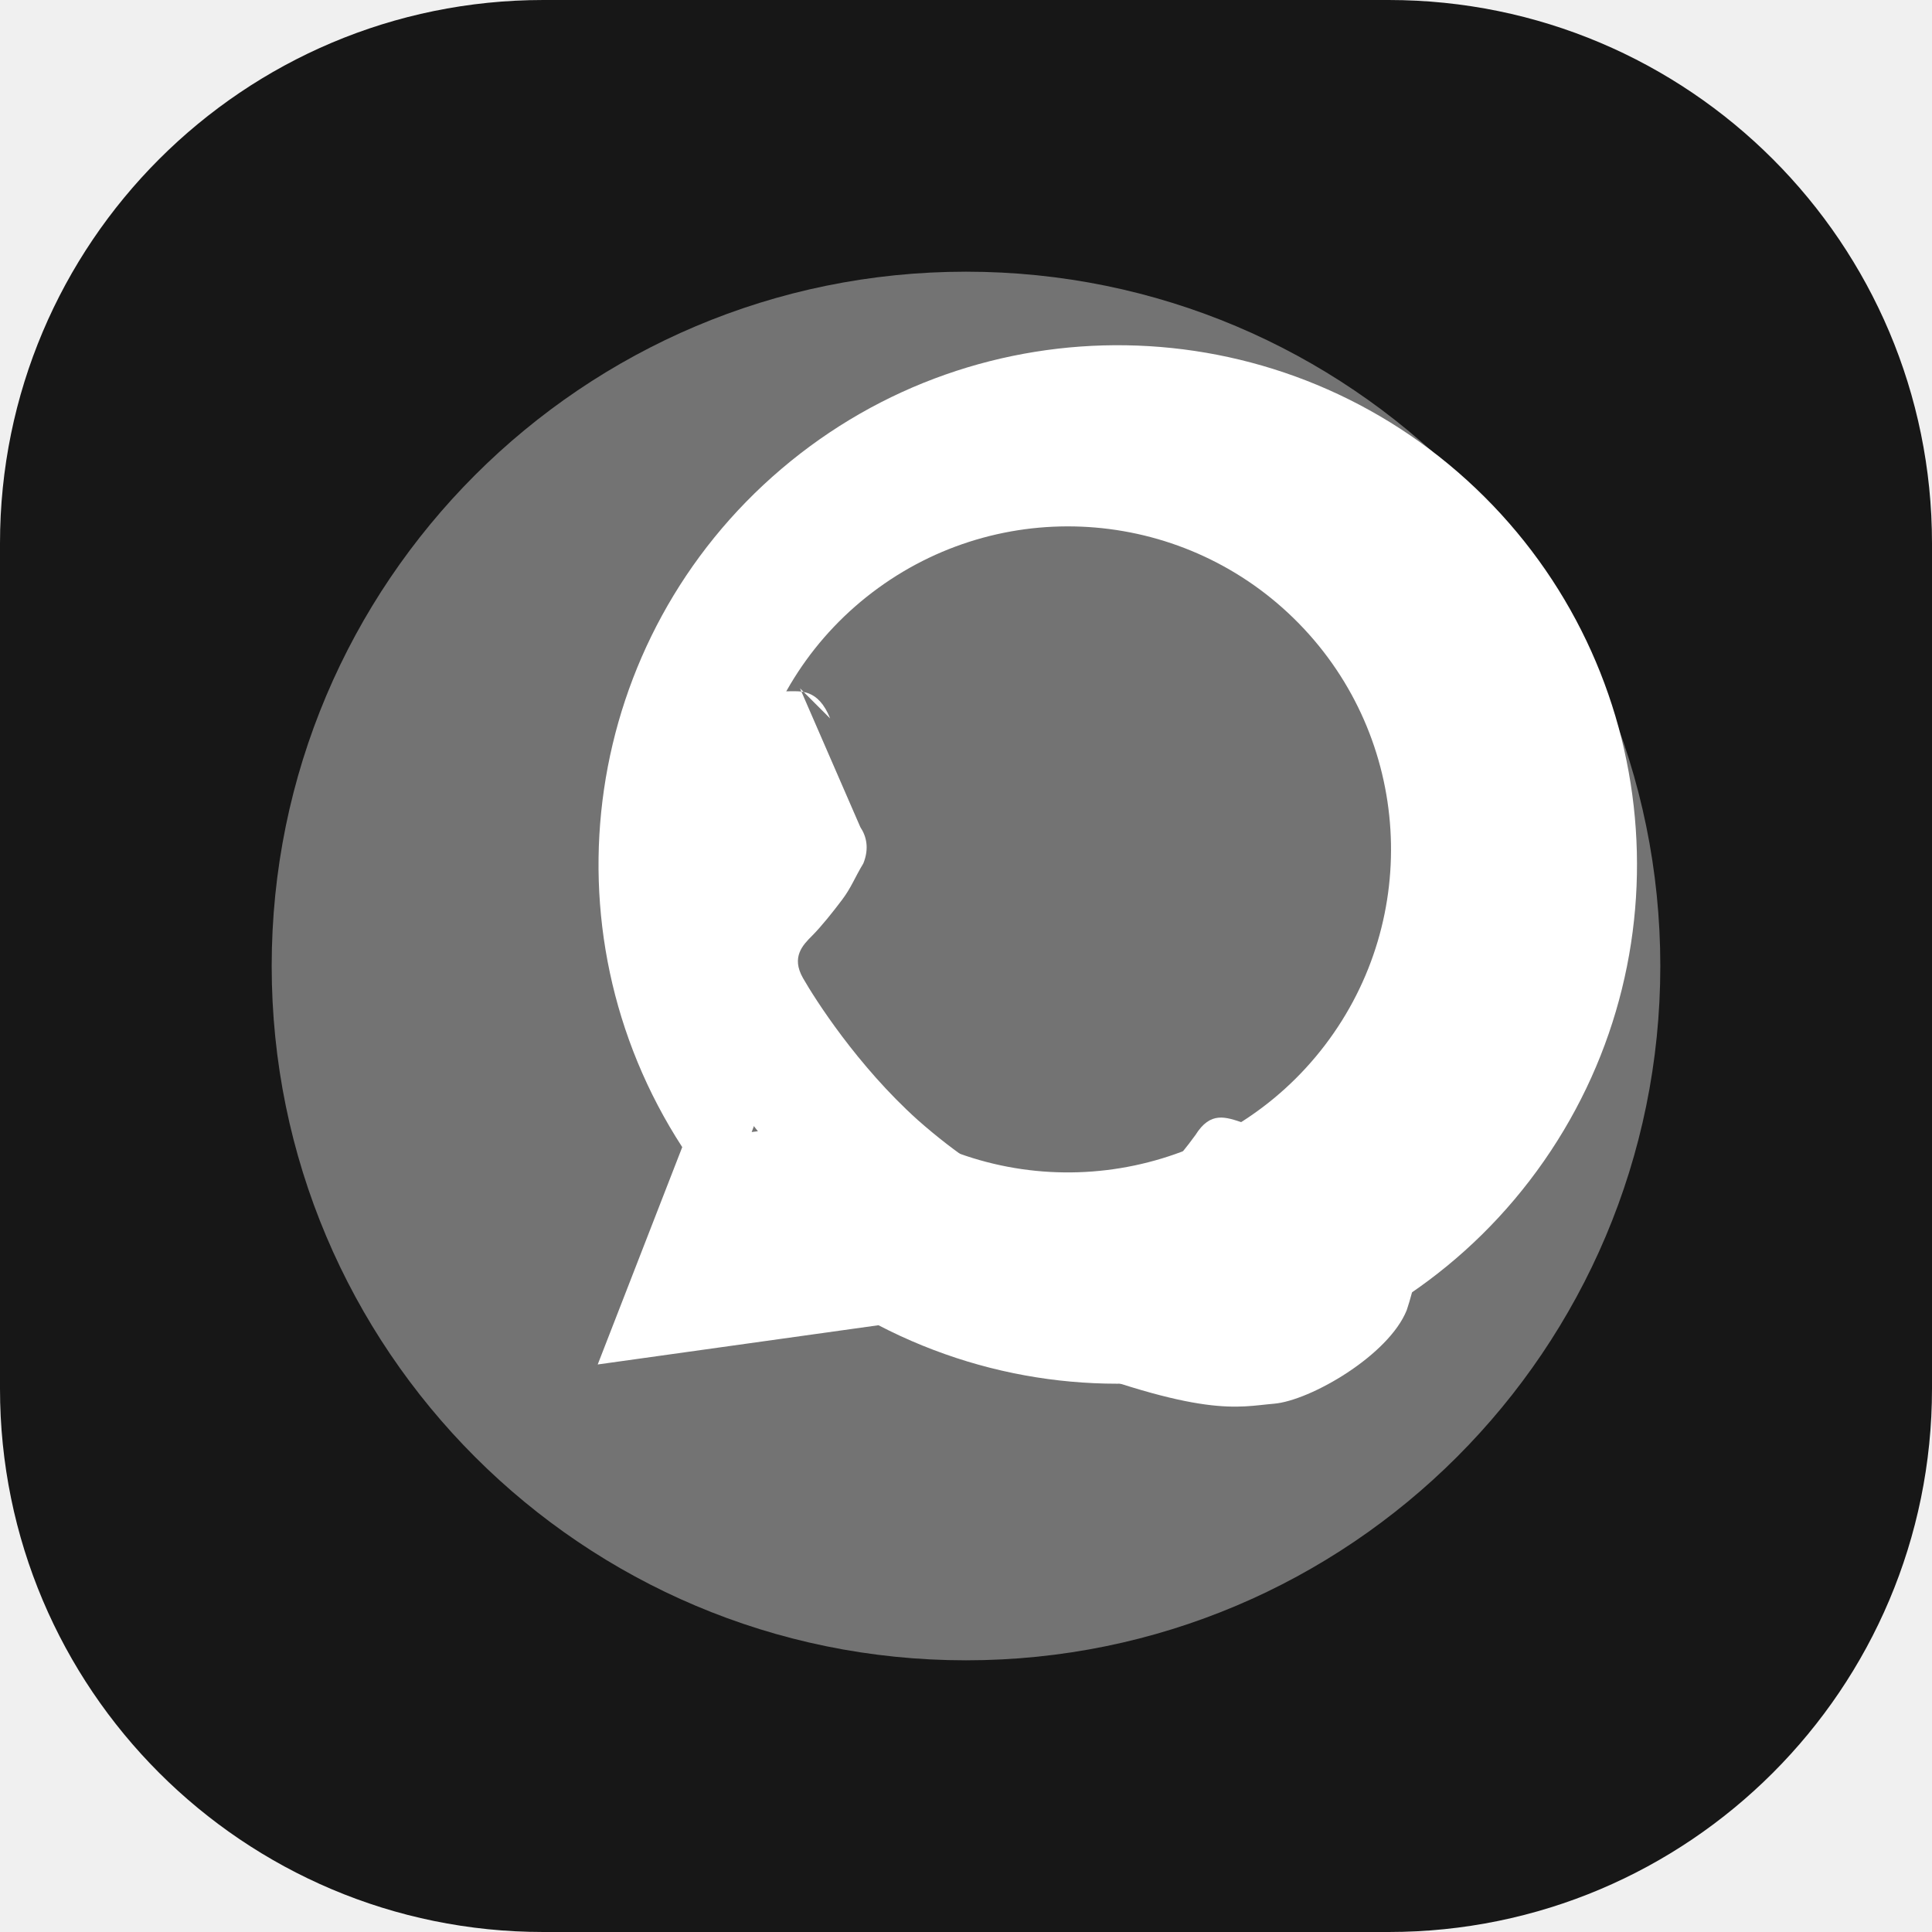
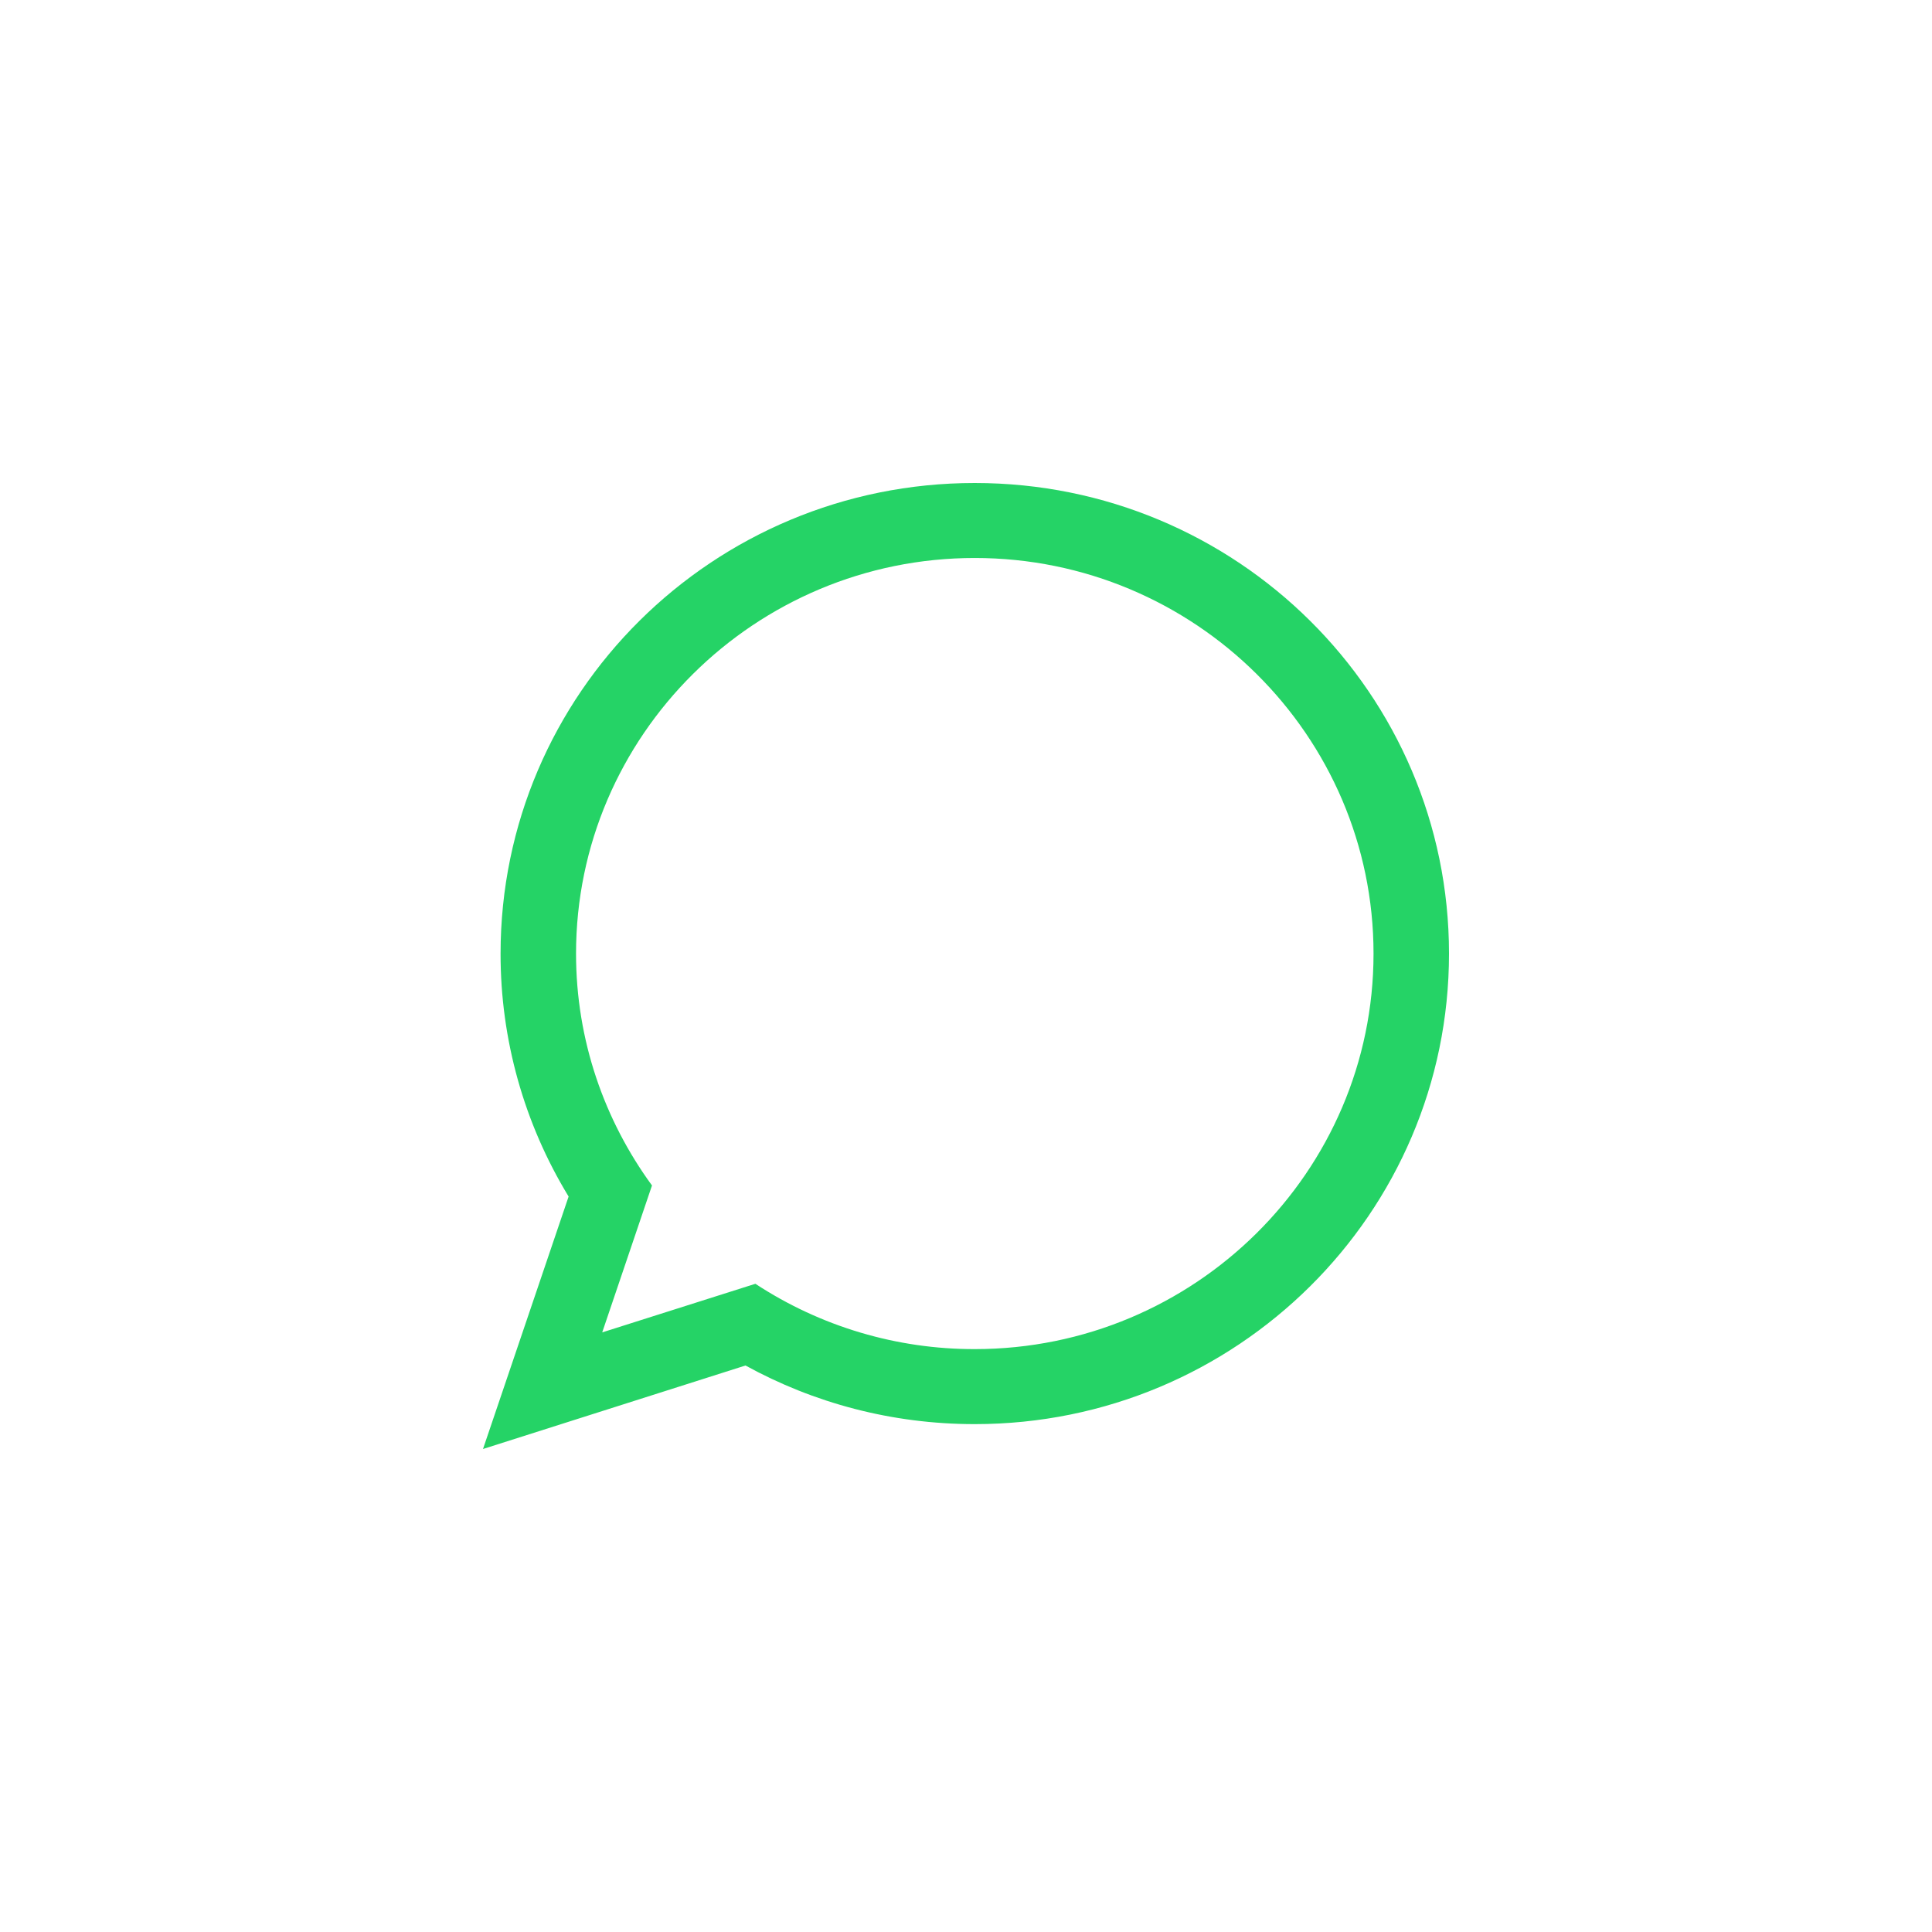
- <svg xmlns="http://www.w3.org/2000/svg" viewBox="0 0 64 64" role="img" aria-label="WhatsApp">
-   <rect width="64" height="64" rx="18" fill="#171717" />
-   <circle cx="32" cy="32" r="23" fill="#737373" />
-   <path fill="#fff" d="M19.8 45.2 22.6 38a17.2 17.2 0 1 1 6.5 5.9l-9.3 1.3zm9.8-8.1.6.4a10.7 10.7 0 1 0-4.3-4.4l.4.7-1.4 3.7 4.7-.6z" />
-   <path fill="#fff" d="M27.5 23.8c-.4-1-1-.9-1.4-.9h-1.2c-.4 0-1.1.2-1.7.8-.6.7-2.2 2.2-2.2 5.2 0 3.1 2.3 6.1 2.6 6.5.3.4 4.4 7 10.9 9.5 5.4 2.1 6.5 1.7 7.7 1.6 1.2-.1 3.8-1.6 4.4-3.1.5-1.5.5-2.8.4-3.1-.2-.3-.6-.5-1.3-.9l-4.5-2.2c-.6-.2-1.1-.4-1.6.4-.5.7-1.8 2.2-2.2 2.7-.4.5-.8.5-1.5.2-.7-.4-2.9-1.1-5.5-3.4-2-1.8-3.4-4-3.8-4.7-.4-.7 0-1.1.3-1.4.3-.3.7-.8 1-1.2.3-.4.4-.7.7-1.2.2-.5.1-.9-.1-1.2l-2-4.6z" />
+ <svg xmlns="http://www.w3.org/2000/svg" viewBox="0 0 100 100">
+   <rect width="100" height="100" rx="16" fill="#25D366" />
+   <g transform="scale(1.5625)">
+     <path fill="#fff" d="M0 0v64h64V0zm48 31.59c0 8.605-7.031 15.586-15.71 15.586-2.755 0-5.34-.703-7.595-1.942L16 48l2.836-8.363a15.43 15.43 0 0 1-2.254-8.047c0-8.61 7.031-15.59 15.707-15.59C40.97 16 48 22.98 48 31.59M32.29 18.484c-7.282 0-13.208 5.88-13.208 13.106 0 2.867.938 5.52 2.516 7.68l-1.649 4.867 5.074-1.61a13.2 13.2 0 0 0 7.27 2.164c7.281 0 13.207-5.875 13.207-13.101s-5.926-13.106-13.21-13.106m7.933 16.696c-.098-.16-.352-.258-.739-.45-.382-.187-2.277-1.113-2.629-1.242-.355-.125-.613-.191-.867.192-.258.383-.996 1.242-1.218 1.5-.227.254-.45.285-.836.093-.387-.191-1.625-.593-3.098-1.894-1.145-1.012-1.918-2.262-2.14-2.645-.223-.382-.024-.59.167-.78.176-.173.387-.446.578-.669.196-.223.258-.383.387-.637.129-.257.063-.48-.035-.671-.094-.192-.867-2.07-1.188-2.836s-.64-.637-.863-.637c-.226 0-.484-.031-.738-.031a1.4 1.4 0 0 0-1.027.476c-.356.383-1.348 1.309-1.348 3.188s1.379 3.695 1.57 3.949c.196.258 2.664 4.238 6.578 5.77 3.914 1.53 3.914 1.019 4.621.956.707-.066 2.278-.925 2.602-1.816.32-.894.32-1.66.223-1.816m0 0" />
+   </g>
</svg>
